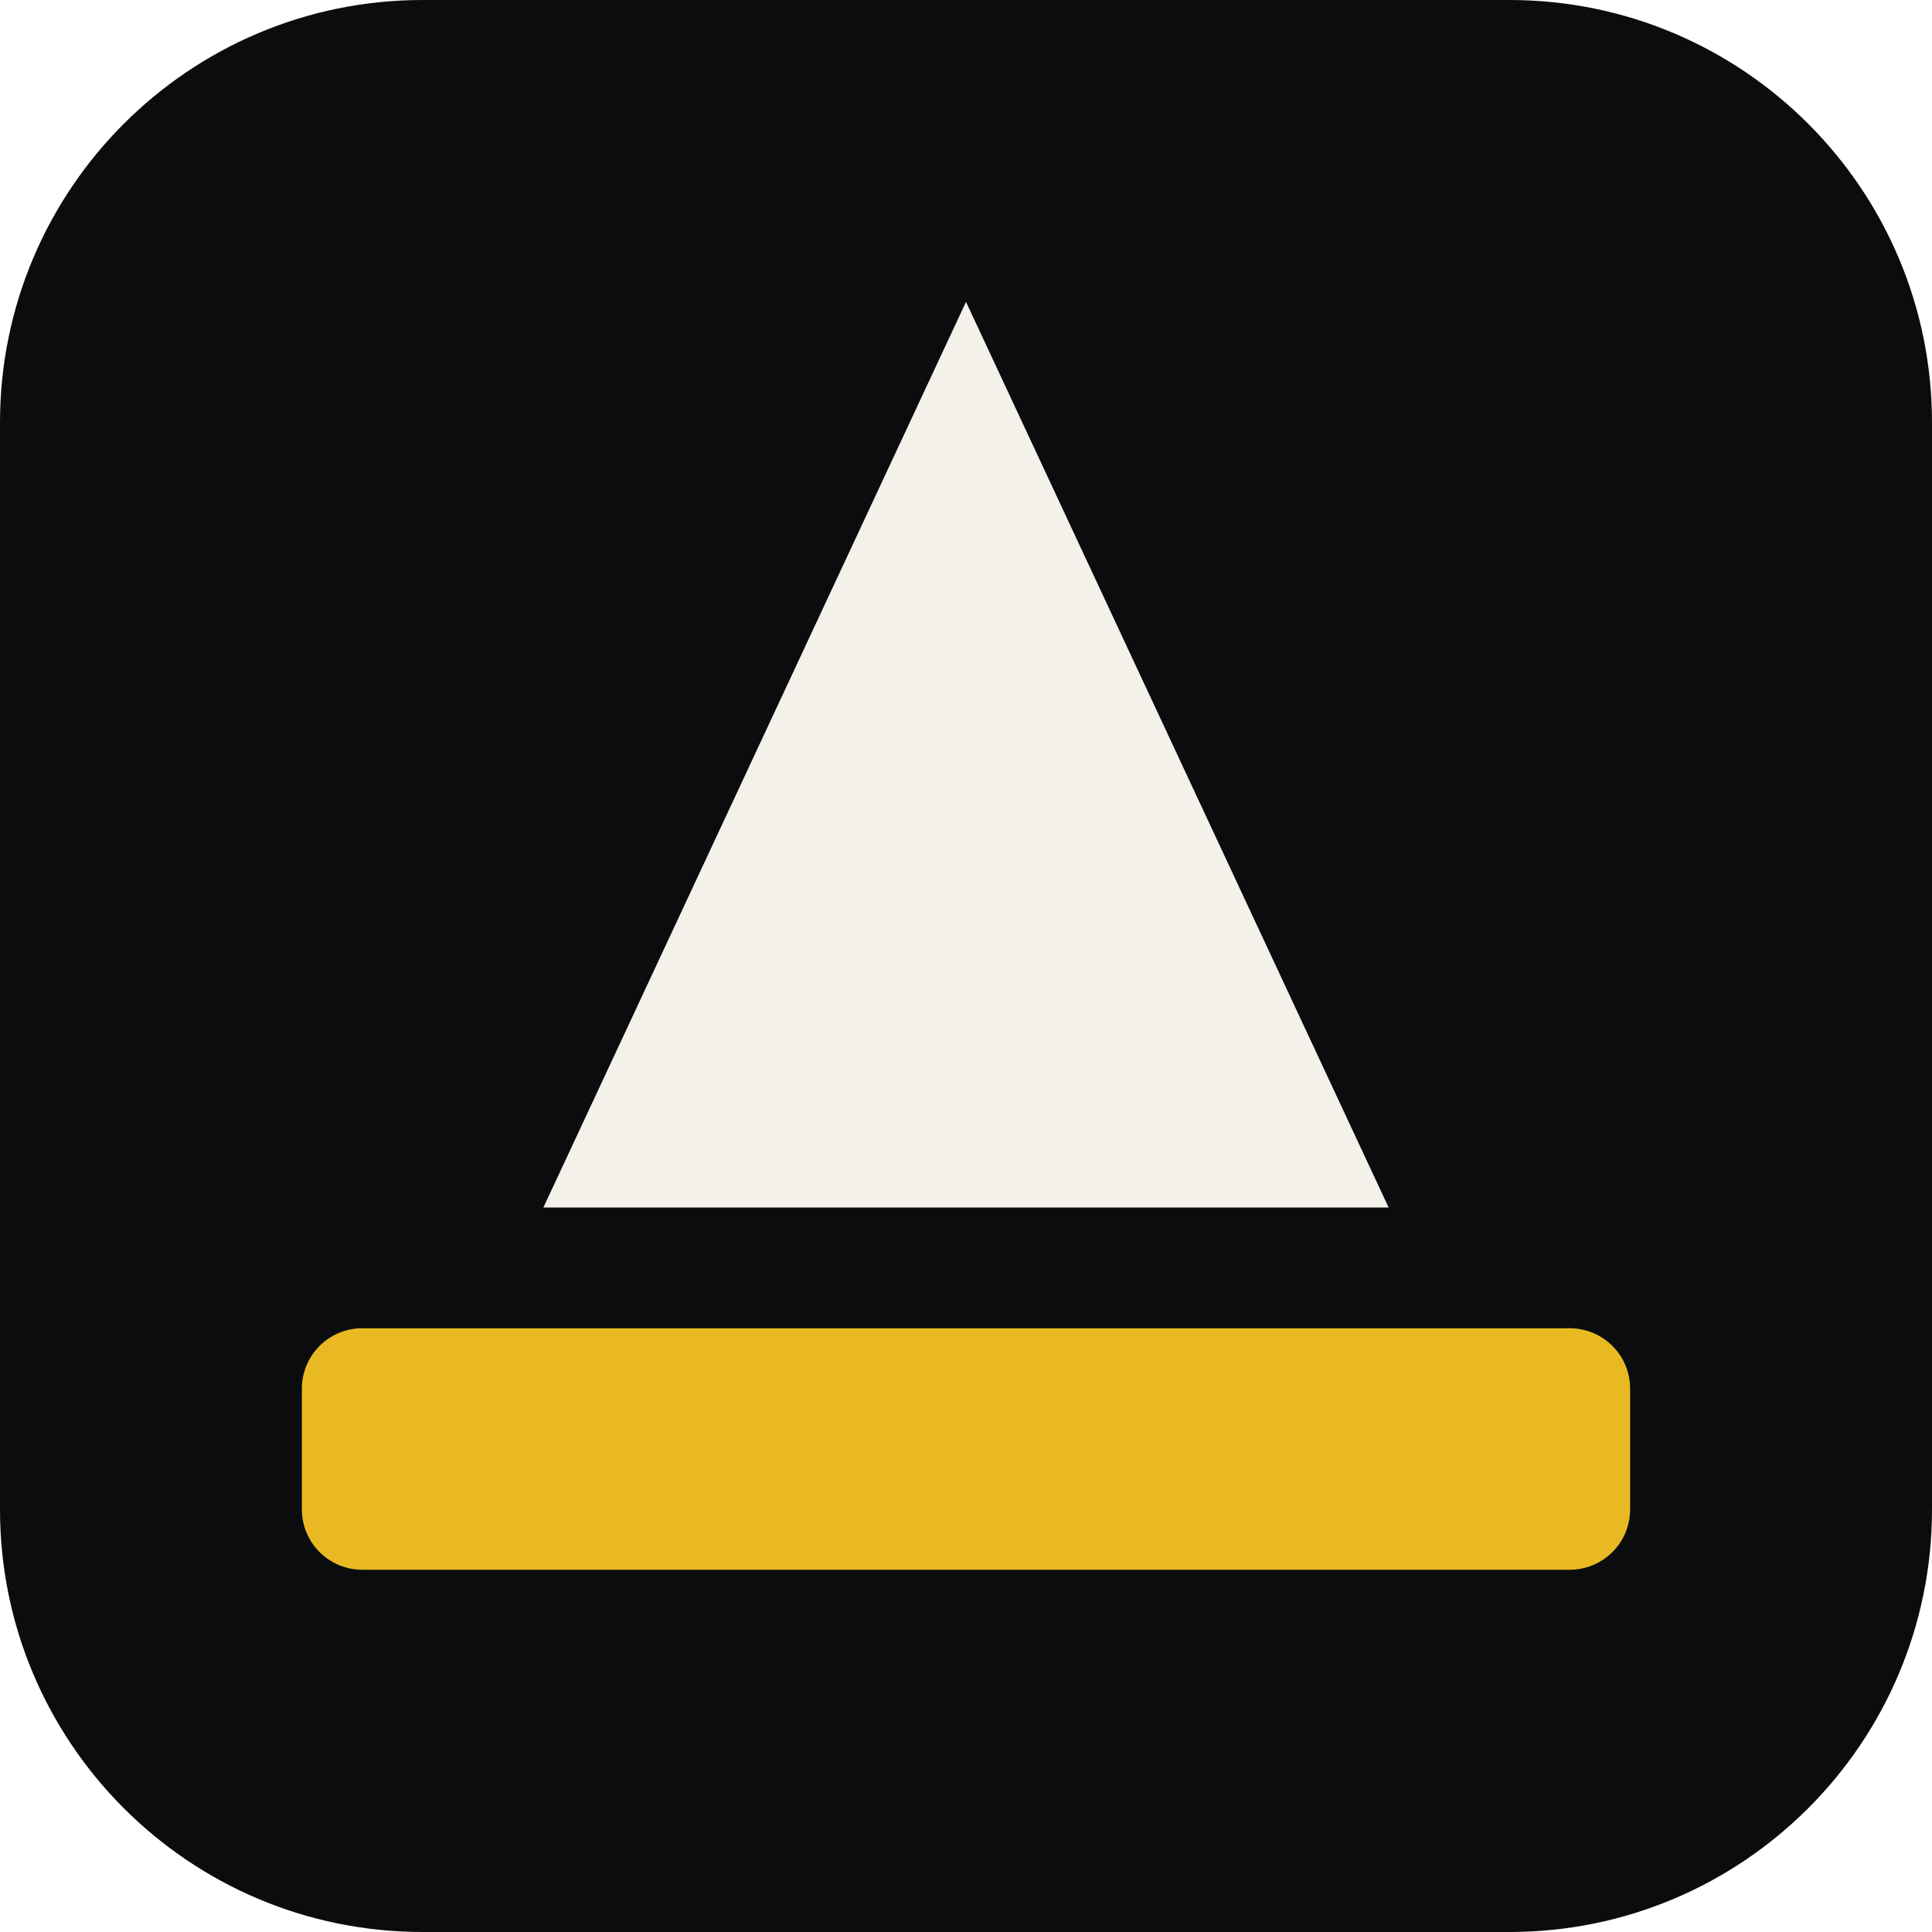
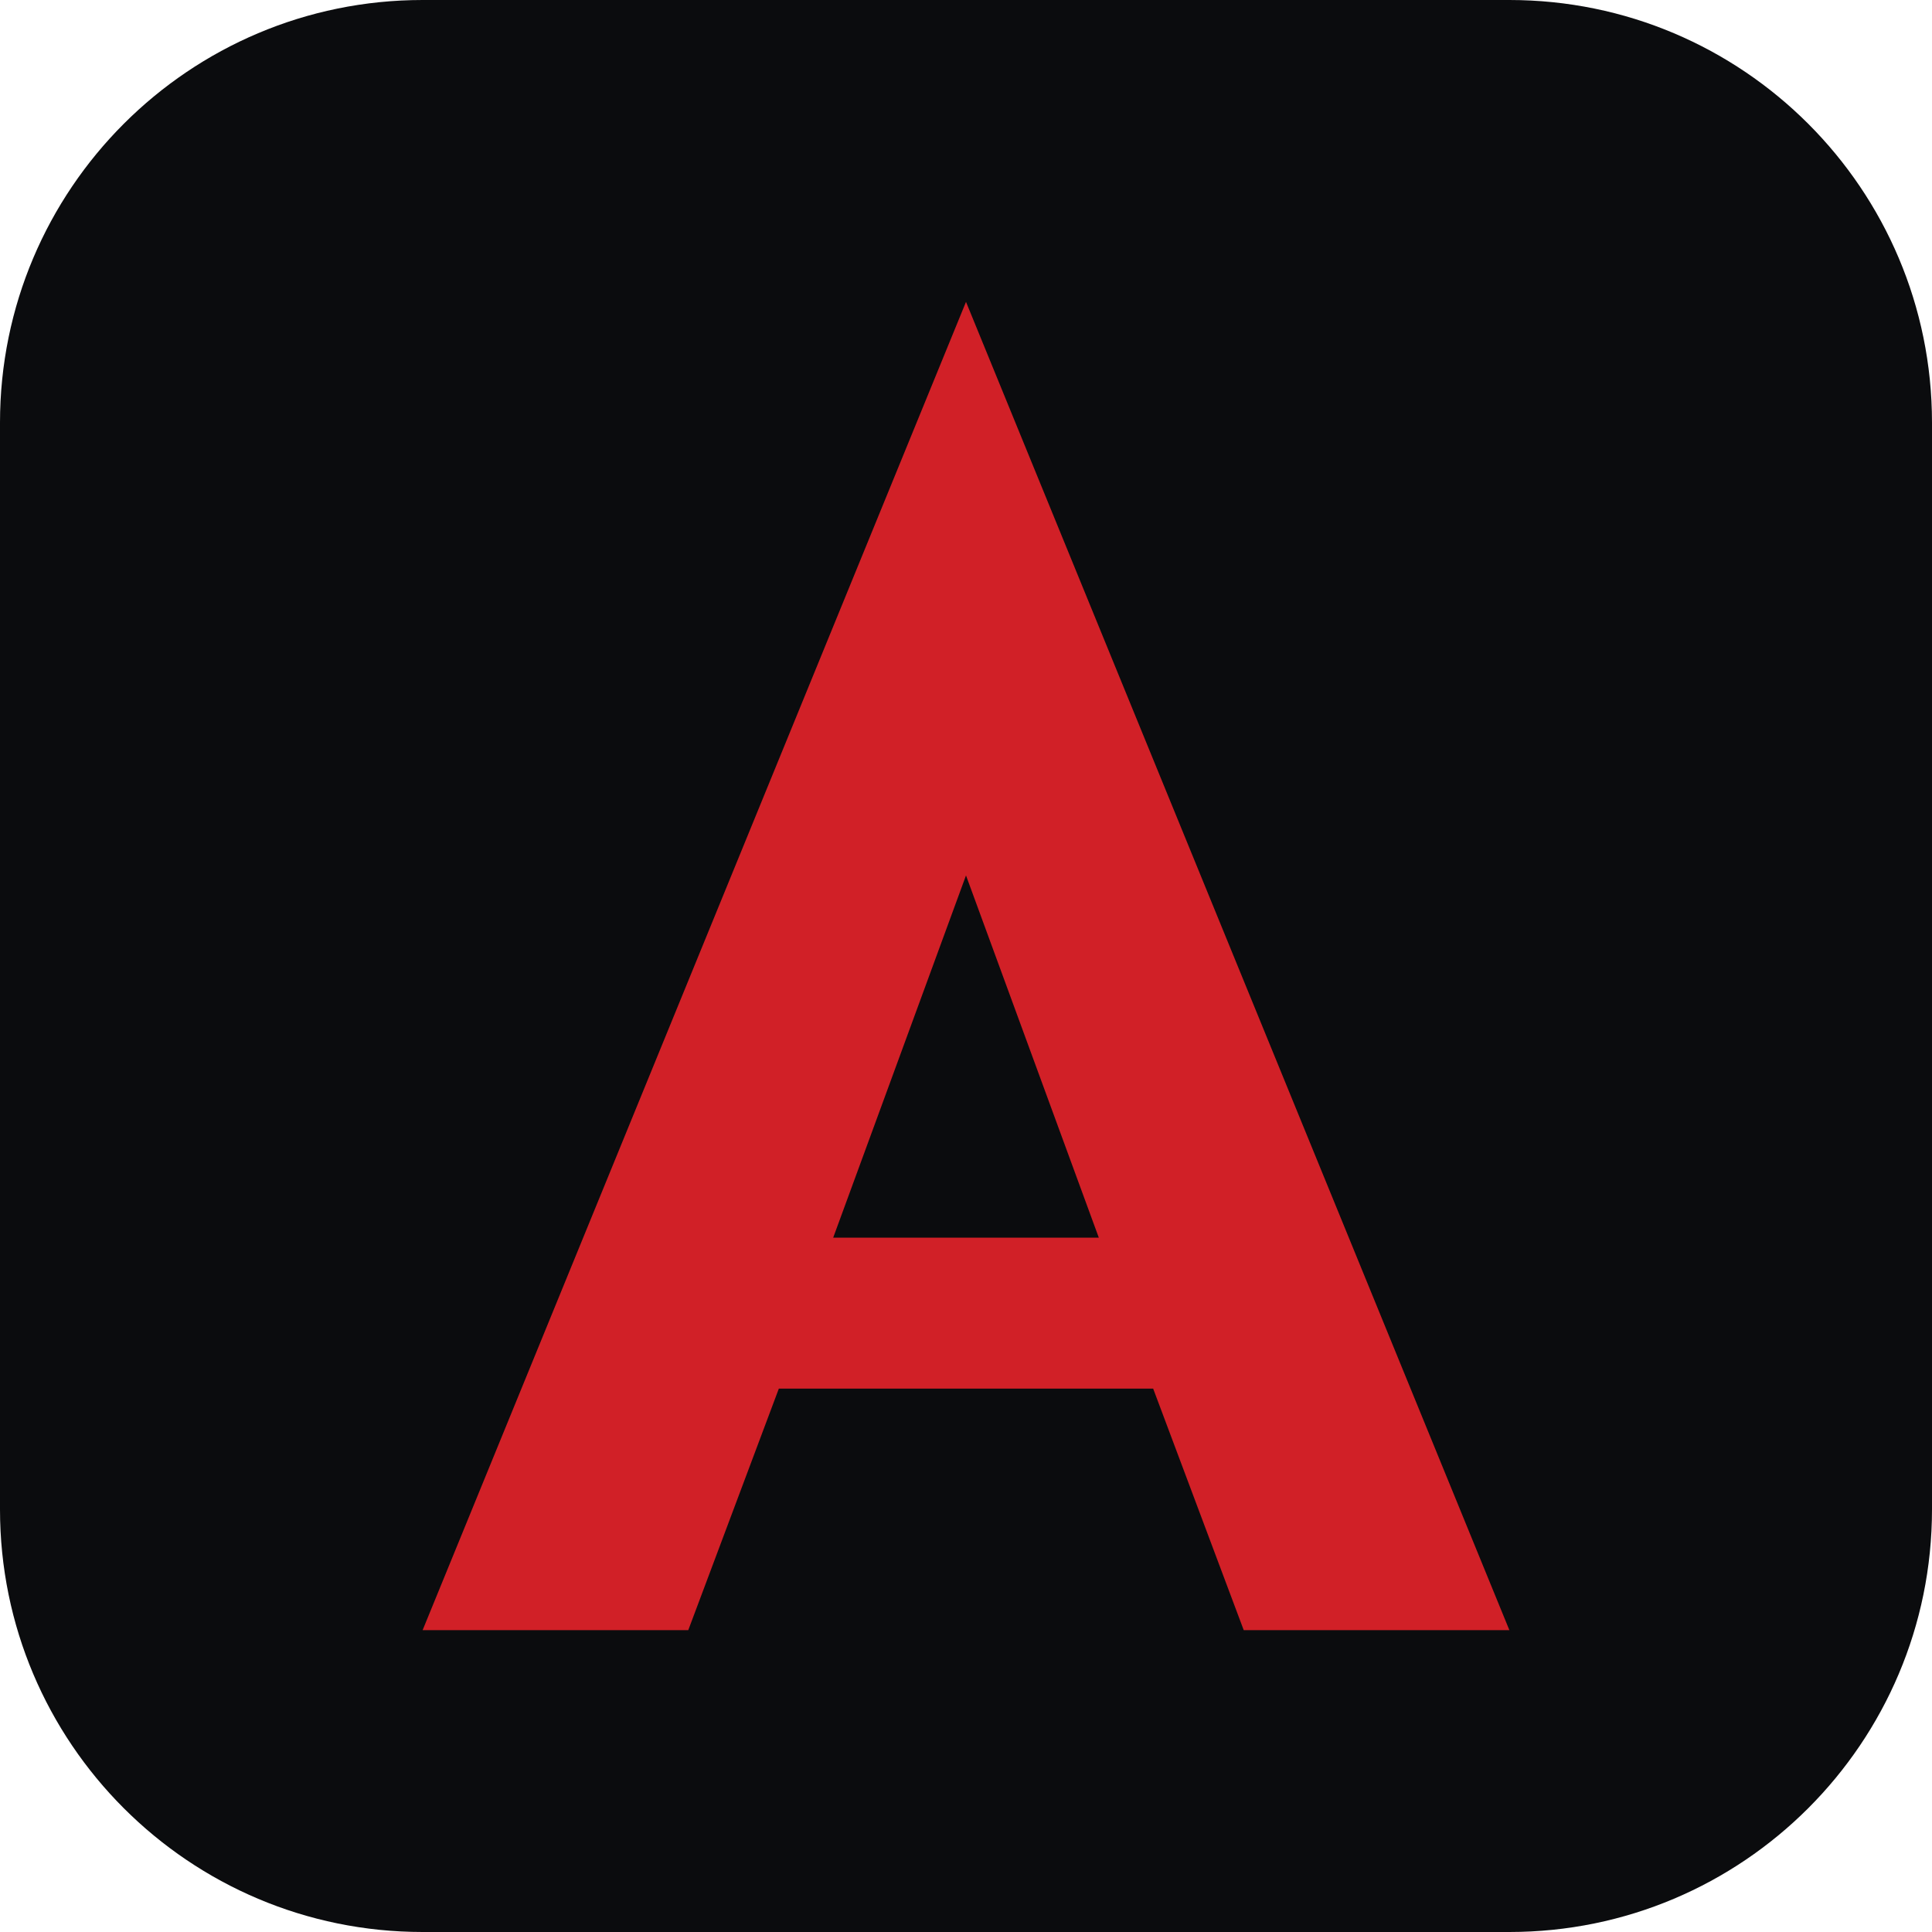
<svg xmlns="http://www.w3.org/2000/svg" viewBox="0 0 64 64">
  <rect width="64" height="64" rx="14" fill="#0B0C0E" />
-   <rect x="10" y="44" width="44" height="8" rx="2" fill="#E8B923" />
-   <path d="M32 10 L46 40 H18 Z" fill="#F4F1EA" />
+   <path d="M32 10 L50 54 H41.2 L38.2 46 H25.8 L22.8 54 H14 Z M27.6 41 h8.8 L32 29 Z" fill="#D12027" />
</svg>
